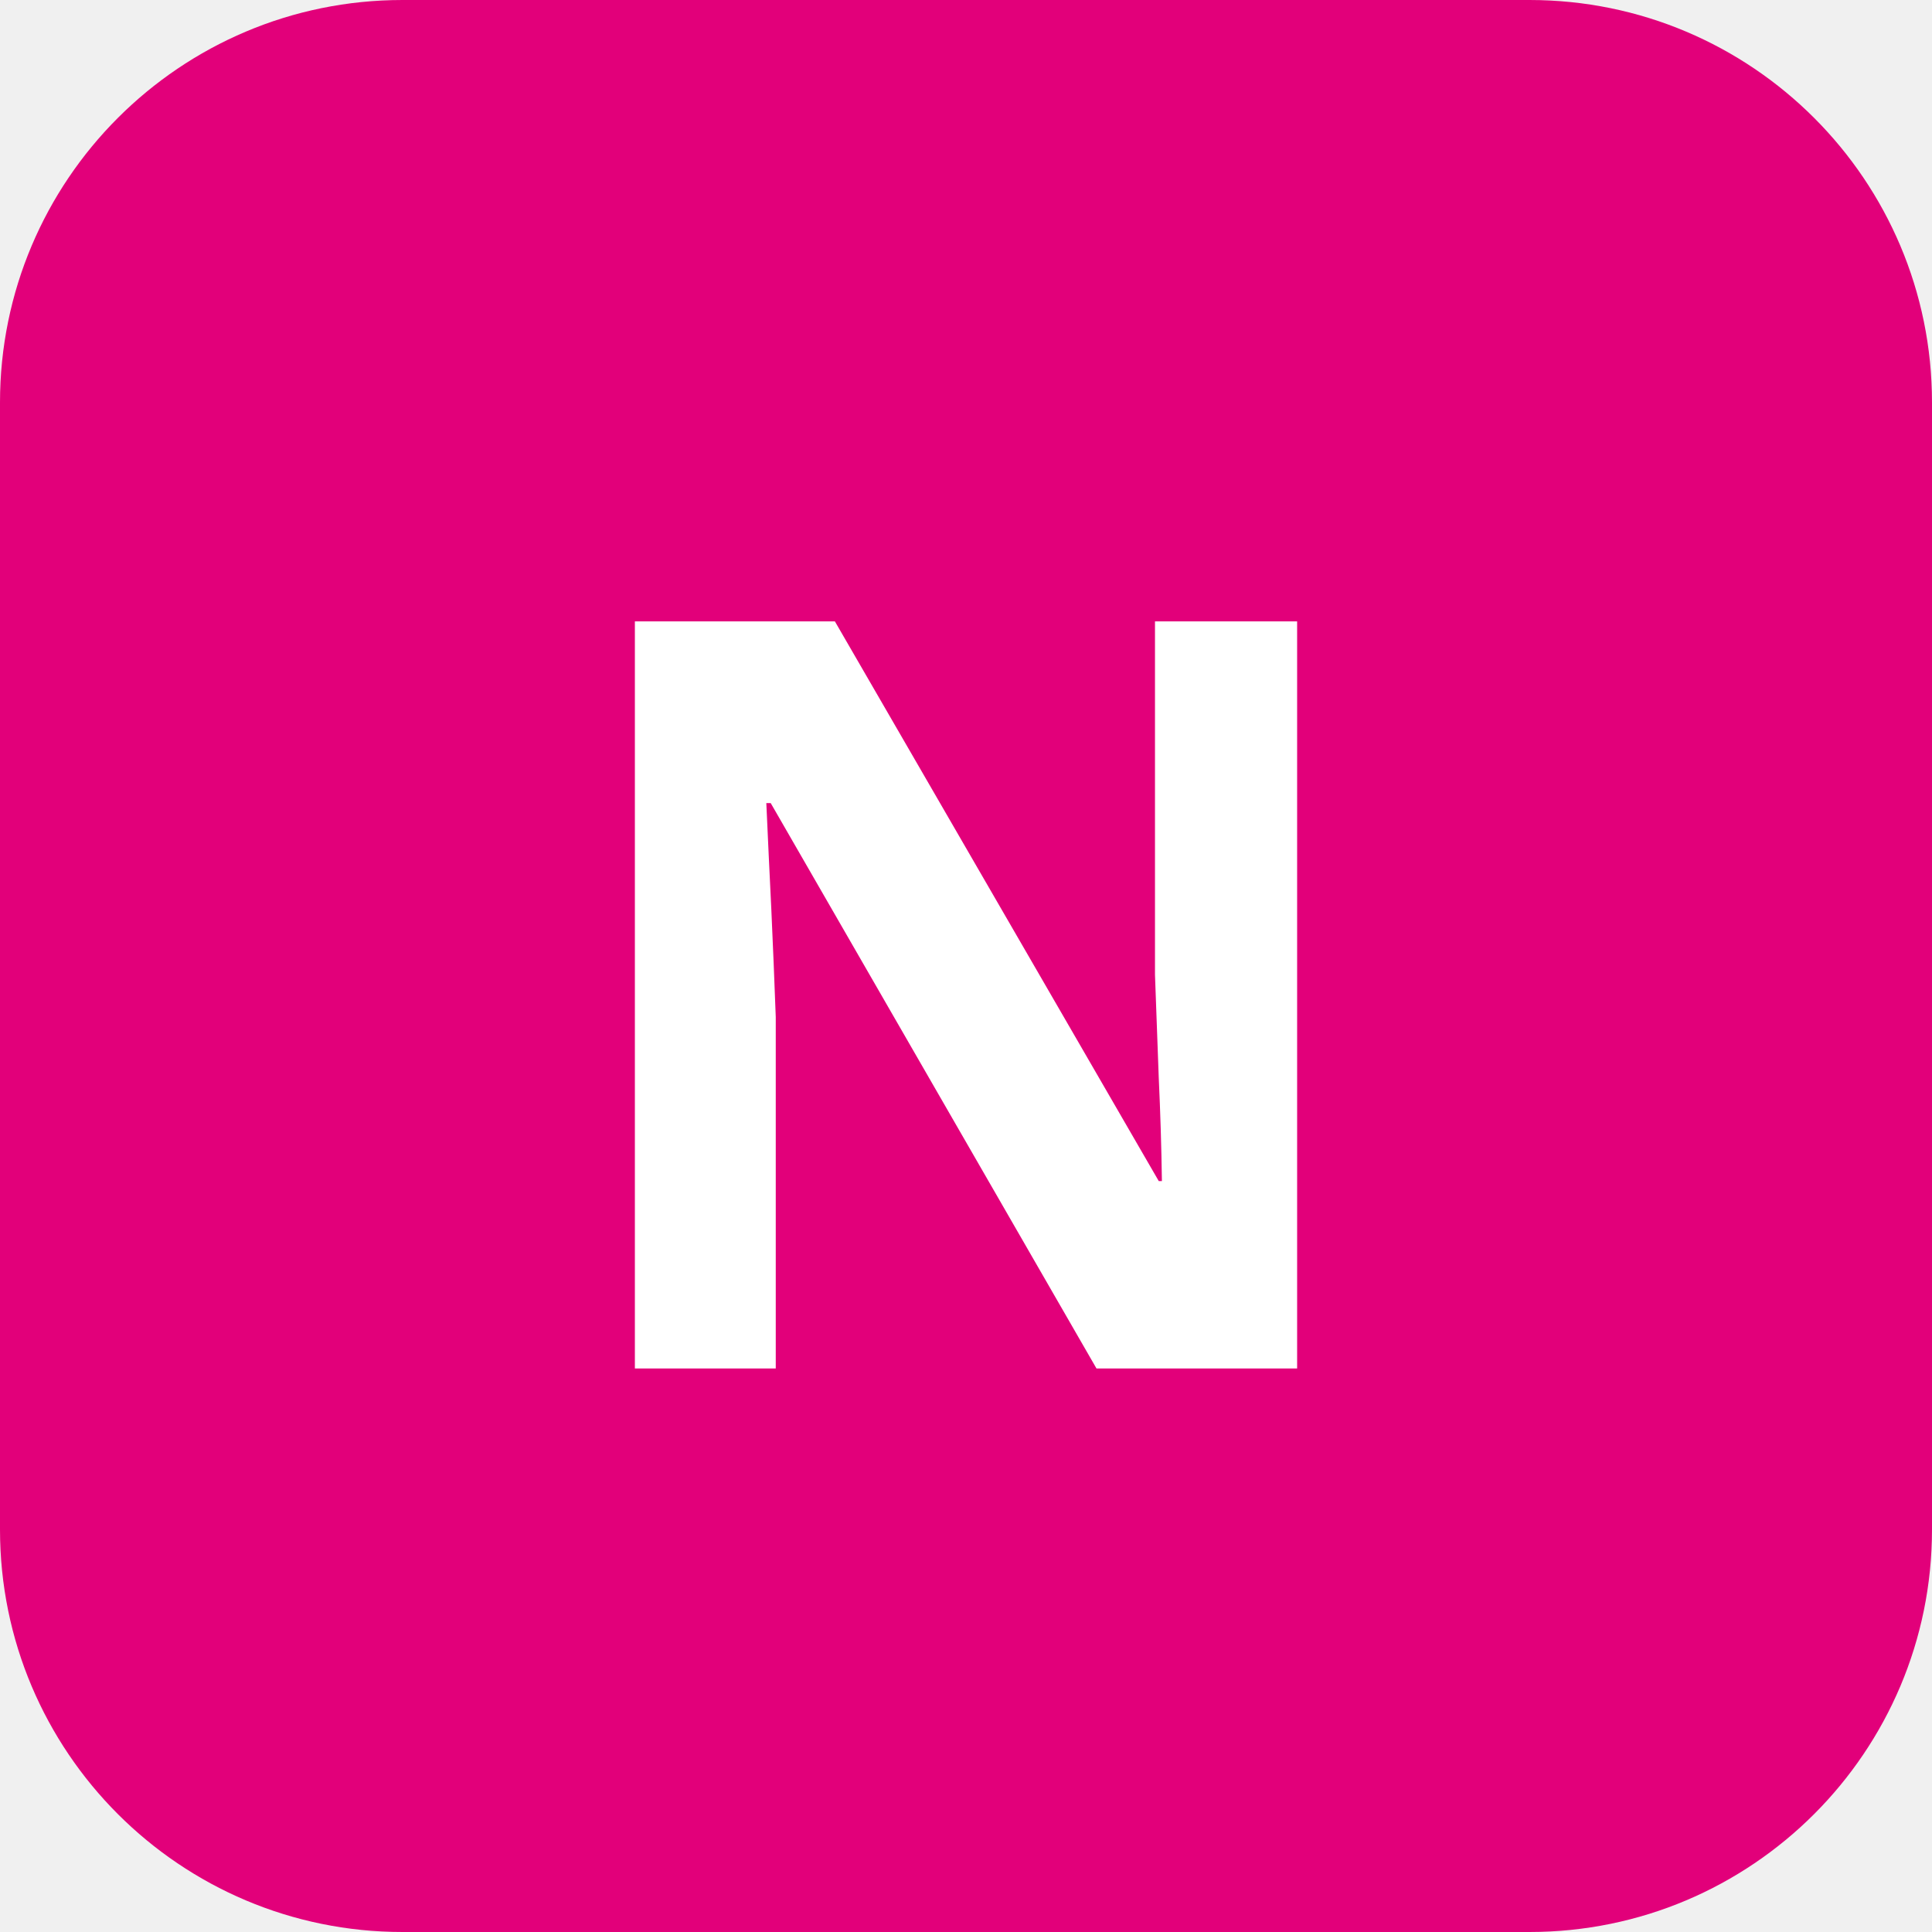
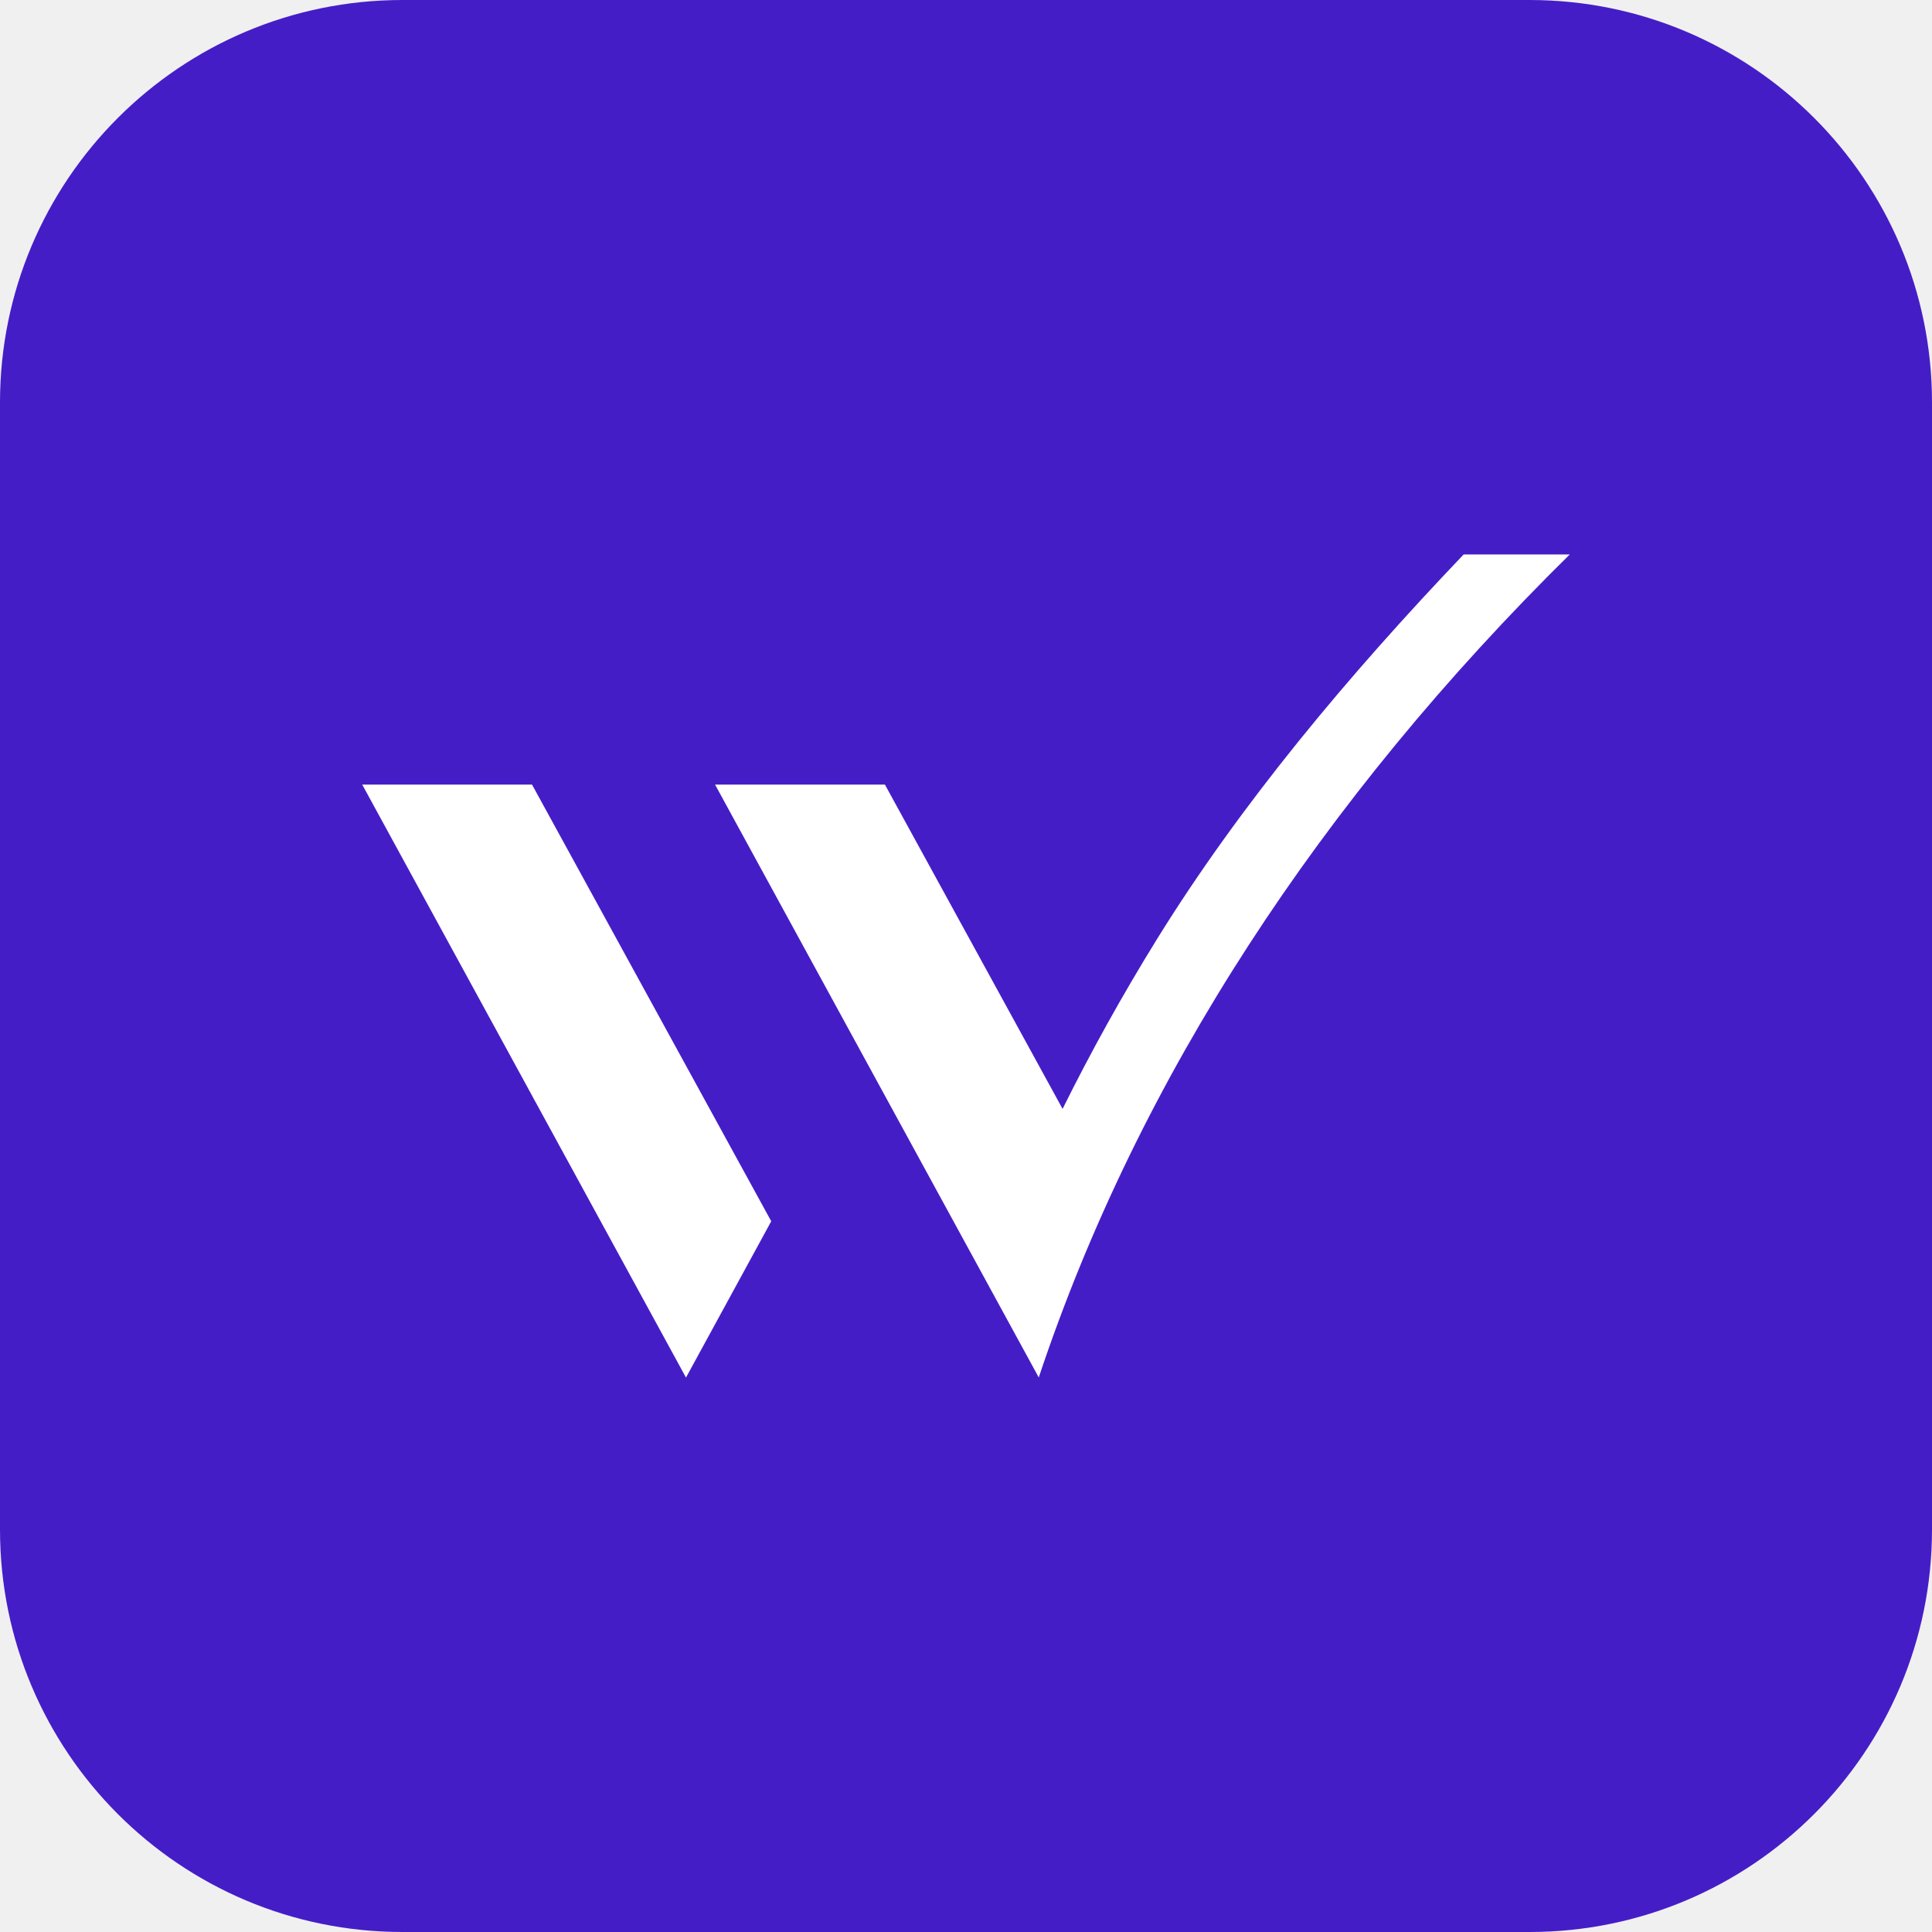
<svg xmlns="http://www.w3.org/2000/svg" width="48" height="48" viewBox="0 0 48 48">
-   <rect width="48" height="48" rx="10" fill="#e2007a" />
-   <text x="24" y="34" font-family="system-ui, sans-serif" font-size="26" font-weight="700" fill="#ffffff" text-anchor="middle">N</text>
+   <rect width="48" height="48" rx="10" fill="#451dc7" />
+   <g transform="translate(2.655,10.045) scale(0.16132)" fill="#ffffff">
+     <path d="M39.33 58.57 89.19 149.89 102.32 125.82 65.48 58.57 39.33 58.57Z" />
+     <path d="M225.3 23.12 208.96 23.12C191.12 41.82 174.57 61.62 161.7 82.41 156.38 91.01 151.55 99.72 147.19 108.51L119.83 58.57 93.67 58.57 143.53 149.89 143.53 149.84C158.91 103.67 187.05 60.82 225.3 23.12Z" />
+   </g>
</svg>
